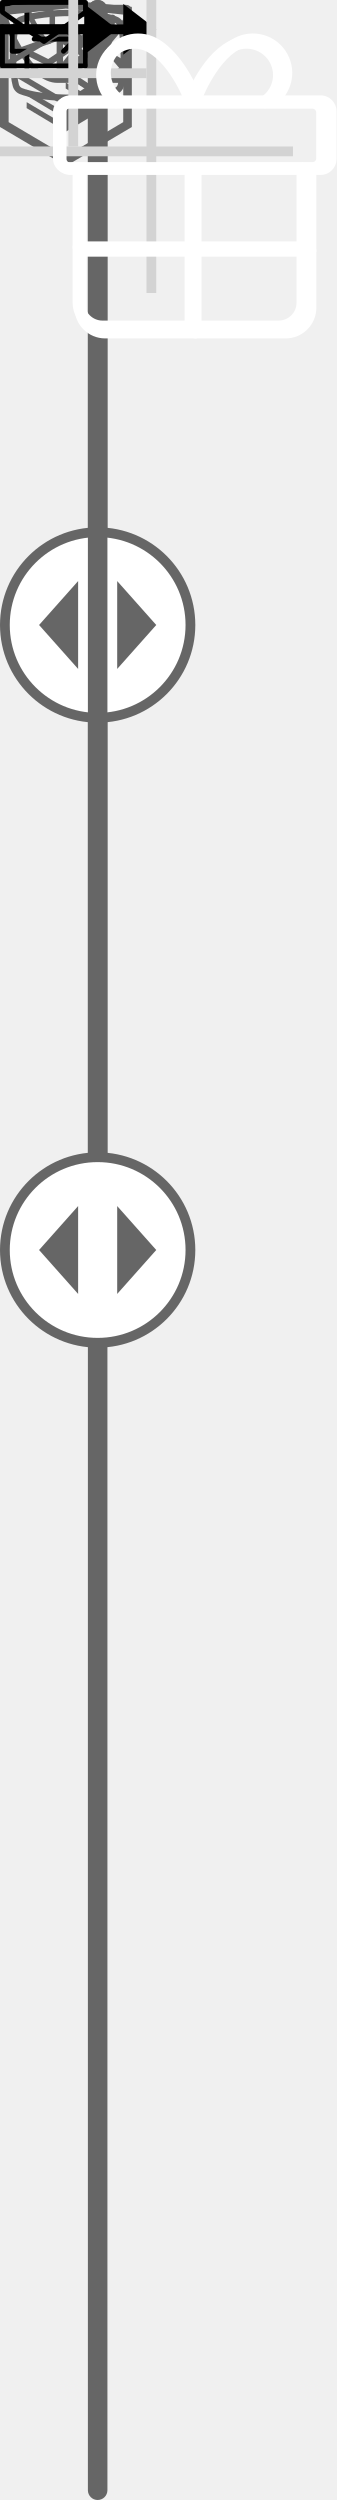
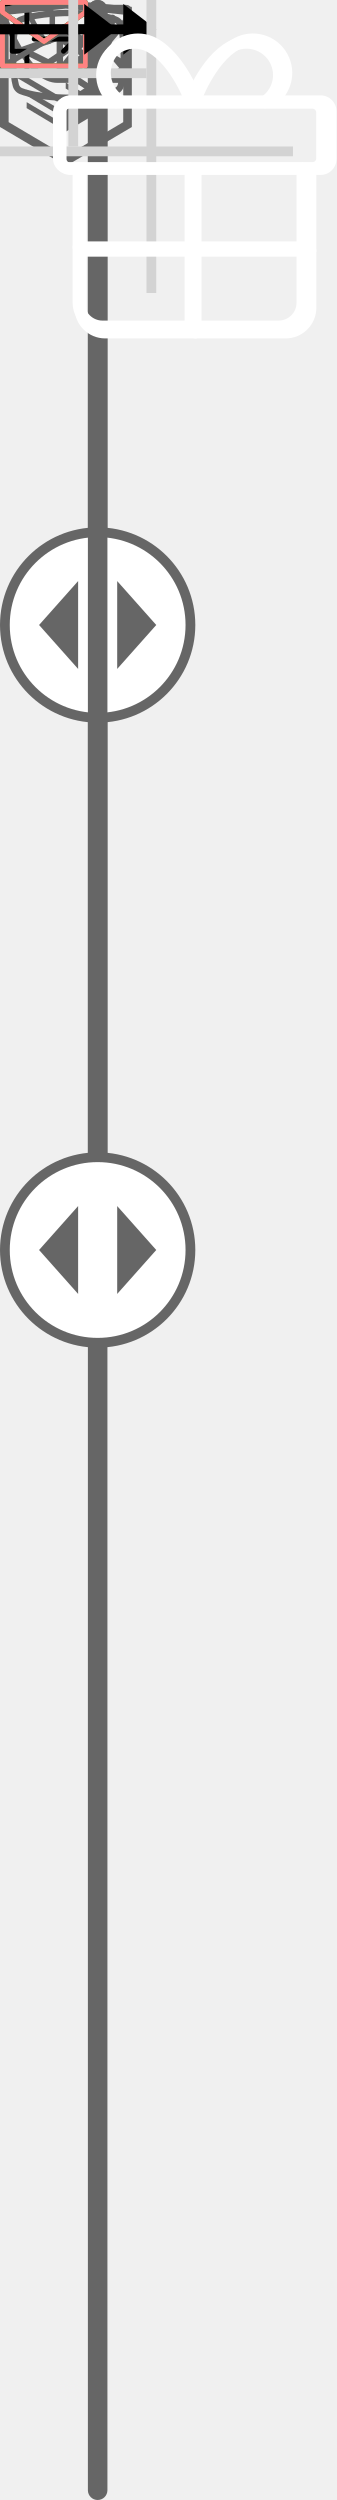
<svg xmlns="http://www.w3.org/2000/svg">
  <style>:root svg:not(:target) {display : none}</style>
  <svg id="telegram" width="28" height="22" viewBox="0 0 28 22" fill="none">
    <path fill-rule="evenodd" clip-rule="evenodd" d="M23.461 3.153C23.639 3.302 23.726 3.535 23.687 3.764L21.061 19.521C21.024 19.741 20.879 19.927 20.674 20.016C20.47 20.105 20.235 20.083 20.049 19.96L12.171 14.707C12.018 14.605 11.915 14.444 11.886 14.262C11.858 14.08 11.907 13.895 12.022 13.751L14.633 10.488L10.273 13.394C10.077 13.525 9.826 13.541 9.615 13.435L4.363 10.809C4.128 10.691 3.985 10.445 4.001 10.182C4.017 9.92 4.188 9.692 4.436 9.604L22.819 3.038C23.038 2.96 23.282 3.004 23.461 3.153ZM6.326 10.323L9.862 12.091L17.423 7.05C17.692 6.87 18.052 6.913 18.271 7.152C18.49 7.391 18.502 7.753 18.3 8.006L13.495 14.012L19.933 18.304L22.208 4.651L6.326 10.323Z" fill="#666666" />
  </svg>
  <svg id="vk" width="27" height="17" viewBox="0 0 27 17" fill="none">
    <path d="M0 2.339C0 1.484 0.515 1.023 1.545 0.956L5.515 0.981C5.782 0.981 5.959 1.107 6.048 1.358C6.457 2.615 6.914 3.701 7.42 4.615C7.926 5.528 8.588 6.58 9.405 7.771C9.476 7.922 9.592 7.997 9.751 7.997C9.876 7.997 9.973 7.938 10.044 7.821L10.124 7.544L10.151 3.194C10.151 2.892 10.076 2.691 9.925 2.59C9.774 2.49 9.494 2.414 9.085 2.364C8.766 2.314 8.606 2.129 8.606 1.811C8.606 1.744 8.615 1.693 8.632 1.66C9.005 0.57 10.071 0.025 11.83 0.025L13.322 0C13.997 0 14.556 0.159 15 0.478C15.444 0.796 15.666 1.299 15.666 1.987V7.695C15.791 7.779 15.906 7.821 16.013 7.821C16.279 7.821 16.51 7.67 16.705 7.368C18.659 4.786 19.716 3.06 19.876 2.188C19.876 2.171 19.894 2.129 19.929 2.062C20.053 1.811 20.258 1.593 20.542 1.408C20.826 1.224 21.075 1.098 21.288 1.031C21.359 0.998 21.439 0.981 21.528 0.981H25.657L25.924 1.006C26.279 1.006 26.554 1.165 26.75 1.484C26.821 1.584 26.87 1.693 26.896 1.811C26.923 1.928 26.941 2.045 26.95 2.163C26.959 2.28 26.963 2.347 26.963 2.364V2.54C26.839 3.227 26.523 3.961 26.017 4.74C25.511 5.52 24.867 6.362 24.085 7.268C23.304 8.173 22.816 8.768 22.62 9.053C22.46 9.254 22.38 9.439 22.38 9.607C22.38 9.741 22.451 9.892 22.593 10.059L26.483 14.686C26.697 14.955 26.803 15.248 26.803 15.567C26.803 15.952 26.643 16.271 26.323 16.522C26.004 16.774 25.622 16.916 25.178 16.95L24.725 16.975H20.675C20.657 16.975 20.622 16.979 20.569 16.987C20.515 16.996 20.48 17 20.462 17C20.071 17 19.707 16.841 19.37 16.522C19.245 16.388 18.41 15.399 16.865 13.555C16.776 13.437 16.652 13.328 16.492 13.228C16.421 13.496 16.328 13.882 16.212 14.385C16.097 14.888 16.013 15.248 15.959 15.466L15.879 15.893C15.702 16.48 15.329 16.832 14.76 16.95L14.387 16.975H11.776C10.302 16.975 8.832 16.338 7.367 15.064C5.901 13.789 4.583 12.142 3.41 10.122C2.238 8.102 1.146 5.75 0.133 3.068C0.044 2.85 0 2.607 0 2.339ZM16.013 8.852C15.64 8.852 15.302 8.756 15 8.563C14.698 8.37 14.547 8.106 14.547 7.771V1.987C14.547 1.651 14.458 1.412 14.281 1.27C14.103 1.127 13.792 1.056 13.348 1.056L11.83 1.107C11.066 1.107 10.489 1.232 10.098 1.484C10.879 1.836 11.27 2.406 11.27 3.194V7.62C11.235 8.039 11.057 8.387 10.737 8.663C10.418 8.94 10.062 9.078 9.671 9.078C9.139 9.078 8.73 8.835 8.446 8.349C7.06 6.371 6.03 4.493 5.355 2.716L5.115 2.062L1.572 2.037C1.341 2.037 1.212 2.05 1.186 2.075C1.159 2.1 1.146 2.171 1.146 2.288C1.146 2.439 1.163 2.599 1.199 2.766L1.758 4.175C3.25 7.813 4.871 10.68 6.621 12.775C8.37 14.871 10.089 15.919 11.776 15.919H14.441C14.547 15.919 14.627 15.889 14.68 15.831C14.734 15.772 14.778 15.659 14.814 15.491L14.867 15.24L15.373 13.027C15.515 12.725 15.64 12.524 15.746 12.423C15.941 12.239 16.172 12.146 16.439 12.146C16.865 12.146 17.3 12.389 17.744 12.876L20.009 15.592C20.151 15.81 20.302 15.919 20.462 15.919H24.858C25.391 15.919 25.657 15.793 25.657 15.541C25.657 15.458 25.631 15.374 25.578 15.29L21.714 10.738C21.412 10.386 21.261 10.009 21.261 9.607C21.261 9.204 21.403 8.819 21.688 8.45C21.919 8.114 22.367 7.557 23.033 6.777C23.699 5.998 24.281 5.268 24.778 4.59C25.276 3.91 25.604 3.294 25.764 2.741L25.844 2.414C25.826 2.381 25.817 2.326 25.817 2.251C25.817 2.175 25.808 2.112 25.791 2.062H21.608C21.341 2.163 21.128 2.314 20.968 2.515L20.808 2.993C20.364 4.149 19.201 5.935 17.318 8.349C16.945 8.684 16.51 8.852 16.013 8.852Z" fill="#666666" />
  </svg>
  <svg id="youtube" width="28" height="22" viewBox="0 0 28 22" fill="none">
    <path d="M17.851 10.793L12.614 7.302C12.516 7.237 12.402 7.2 12.284 7.195C12.166 7.189 12.049 7.216 11.945 7.272C11.841 7.328 11.754 7.411 11.693 7.512C11.632 7.613 11.6 7.729 11.6 7.847V14.829C11.6 14.948 11.633 15.065 11.694 15.167C11.756 15.269 11.844 15.352 11.949 15.407C12.052 15.463 12.169 15.489 12.286 15.484C12.404 15.478 12.517 15.44 12.614 15.375L17.851 11.884C17.941 11.824 18.015 11.743 18.066 11.648C18.117 11.553 18.144 11.446 18.144 11.338C18.144 11.23 18.117 11.124 18.066 11.029C18.015 10.934 17.941 10.852 17.851 10.793ZM12.909 13.607V9.069L16.313 11.338L12.909 13.607ZM25.389 5.044C25.294 4.675 25.113 4.335 24.861 4.051C24.609 3.766 24.292 3.546 23.938 3.407C20.218 1.978 14.251 2 14 2C13.749 2 7.782 1.978 4.062 3.407C3.708 3.546 3.391 3.766 3.139 4.051C2.887 4.335 2.706 4.675 2.611 5.044C2.327 6.113 2 8.076 2 11.338C2 14.6 2.327 16.564 2.611 17.633C2.706 18.001 2.887 18.341 3.139 18.626C3.391 18.91 3.708 19.131 4.062 19.269C7.782 20.698 13.749 20.676 14 20.676H14.076C14.829 20.676 20.393 20.633 23.938 19.269C24.292 19.131 24.609 18.91 24.861 18.626C25.113 18.341 25.294 18.001 25.389 17.633C25.673 16.564 26 14.6 26 11.338C26 8.076 25.673 6.113 25.389 5.044ZM24.124 17.305C24.081 17.472 23.999 17.626 23.885 17.755C23.771 17.884 23.629 17.984 23.469 18.047C19.978 19.389 14.066 19.367 14 19.367C13.934 19.367 8.022 19.389 4.531 18.047C4.371 17.984 4.228 17.884 4.115 17.755C4.001 17.626 3.919 17.472 3.876 17.305C3.615 16.302 3.309 14.458 3.309 11.338C3.309 8.218 3.615 6.375 3.876 5.371C3.919 5.204 4.001 5.05 4.115 4.922C4.228 4.793 4.371 4.692 4.531 4.629C8.022 3.287 13.934 3.309 14 3.309C14.066 3.309 19.978 3.287 23.469 4.629C23.629 4.692 23.771 4.793 23.885 4.922C23.999 5.05 24.081 5.204 24.124 5.371C24.386 6.375 24.691 8.218 24.691 11.338C24.691 14.458 24.386 16.302 24.124 17.305Z" fill="#666666" />
  </svg>
  <svg id="telephone-form" width="16" height="16" viewBox="0 0 16 16" fill="none">
    <path d="M7.002 8H15.504M15.504 8L13.004 5.5M15.504 8L13.004 10.5M5.502 0.5V5.5H2.501V10.5H5.502V15.5H3.001C1.501 15.5 0.501 14.5 0.501 13V3C0.501 1.5 1.501 0.5 3.001 0.5H5.502Z" stroke="black" stroke-linecap="round" stroke-linejoin="round" />
  </svg>
+   <svg id="telephone-form--focus" width="16" height="16" viewBox="0 0 16 16" fill="none">
+     <path d="M7.002 8H15.504M15.504 8L13.004 5.5M15.504 8L13.004 10.5M5.502 0.5V5.5H2.501V10.5H5.502V15.5H3.001C1.501 15.5 0.501 14.5 0.501 13V3C0.501 1.5 1.501 0.5 3.001 0.5H5.502Z" stroke="68b738" stroke-linecap="round" stroke-linejoin="round" />
+   </svg>
+   <svg id="telephone-form--error" width="16" height="16" viewBox="0 0 16 16" fill="none">
+     <path d="M7.002 8H15.504M15.504 8L13.004 5.5M15.504 8L13.004 10.5M5.502 0.5V5.5H2.501V10.5H5.502V15.5H3.001C1.501 15.5 0.501 14.5 0.501 13V3C0.501 1.5 1.501 0.5 3.001 0.5H5.502Z" stroke="ff8282" stroke-linecap="round" stroke-linejoin="round" />
+   </svg>
  <svg id="html-academy" width="27" height="34" viewBox="0 0 27 34" fill="none">
    <path d="M13.643 0.016L13.5 0L0 1.407V26.013L13.5 34L27 26.013V1.407L13.643 0.016ZM25.234 25.015L13.5 31.957L1.766 25.015V14.929L13.451 21.845L13.47 23.098L5.454 18.355L5.443 19.58L13.489 24.389L13.509 25.675L5.464 20.917L5.454 22.143L13.5 26.951L21.624 22.118V20.893V16.909L25.243 14.759L25.234 25.015ZM25.234 13.452L22.015 15.332L20.532 16.207L13.467 12.02L13.456 13.245L19.496 16.818L19.443 16.849L19.313 16.925L18.454 17.417L13.467 14.469L13.456 15.694L17.392 18.022L16.459 18.631L16.438 18.644L13.467 16.902L13.456 18.127L15.403 19.262L13.415 20.448L1.797 13.576L13.435 6.618L25.234 13.452ZM25.234 12.227L13.44 5.311L1.766 12.22V2.99L13.5 1.764L25.234 2.99V12.227Z" fill="#666666" />
  </svg>
  <svg id="email-form" width="18" height="14" viewBox="0 0 18 14" fill="none">
    <path d="M0.5 5.5V13.5H17.504V5.5M0.5 0.5H17.504V2.5L9.002 8.5L0.5 2.5V0.5Z" stroke="black" stroke-linecap="round" stroke-linejoin="round" />
+   </svg>
+   <svg id="email-form--focus" width="18" height="14" viewBox="0 0 18 14" fill="none">
+     <path d="M0.5 5.5V13.5H17.504V5.5M0.5 0.5H17.504V2.5L9.002 8.5L0.5 2.5V0.5Z" stroke="#68b738" stroke-linecap="round" stroke-linejoin="round" />
+   </svg>
+   <svg id="email-form--error" width="18" height="14" viewBox="0 0 18 14" fill="none">
+     <path d="M0.5 5.5V13.5H17.504V5.5M0.5 0.5H17.504V2.5L9.002 8.5L0.5 2.5V0.5Z" stroke="#ff8282" stroke-linecap="round" stroke-linejoin="round" />
  </svg>
  <svg id="slider-button-mobile" width="40" height="256" viewBox="0 0 40 256" fill="none">
    <rect x="18" width="4" height="256" rx="2" fill="#666666" />
    <rect x="1" y="109" width="38" height="38" rx="19" fill="white" />
    <rect x="1" y="109" width="38" height="38" rx="19" stroke="#666666" stroke-width="2" />
    <path d="M16 119L8 128L16 137V119Z" fill="#666666" />
    <path d="M32 128L24 119V137L32 128Z" fill="#666666" />
  </svg>
  <svg id="slider-button-tablet" width="40" height="512" viewBox="0 0 40 512" fill="none">
    <rect x="18" width="4" height="512" rx="2" fill="#666666" />
    <rect x="1" y="237" width="38" height="38" rx="19" fill="white" />
    <rect x="1" y="237" width="38" height="38" rx="19" stroke="#666666" stroke-width="2" />
    <path d="M16 247L8 256L16 265V247Z" fill="#666666" />
    <path d="M32 256L24 247V265L32 256Z" fill="#666666" />
  </svg>
  <svg id="arrow-catalog" width="24" height="12" viewBox="0 0 24 12" fill="none">
    <line y1="6" x2="18" y2="6" stroke="black" stroke-width="2" />
    <path d="M24 6L17.25 11.196L17.25 0.804L24 6Z" fill="black" />
  </svg>
  <svg id="arrow-catalog-hover" width="32" height="12" viewBox="0 0 32 12" fill="none">
    <line y1="6" x2="26" y2="6" stroke="black" stroke-width="2" />
    <path d="M32 6L25.25 11.196L25.25 0.804L32 6Z" fill="black" />
  </svg>
  <svg id="plus-catalog-mobile" width="30" height="30" viewBox="0 0 30 30" fill="none">
    <line x1="15" x2="15" y2="30" stroke="#d3d3d3" stroke-width="2" />
    <line x1="30" y1="15" y2="15" stroke="#d3d3d3" stroke-width="2" />
  </svg>
  <svg id="plus-catalog-tablet" width="60" height="60" viewBox="0 0 60 60" fill="none">
    <line x1="31" x2="31" y2="60" stroke="#d3d3d3" stroke-width="2" />
    <line x1="60" y1="31" y2="31" stroke="#d3d3d3" stroke-width="2" />
  </svg>
  <svg id="gift-mobile" width="78" height="81" viewBox="0 0 78 81" fill="none">
    <path d="M64.016 35.633H14.031C12.277 35.633 10.849 34.214 10.849 32.471V22.999C10.849 21.255 12.277 19.837 14.031 19.837H64.015C65.769 19.837 67.195 21.255 67.195 22.999V32.471C67.196 34.214 65.769 35.633 64.016 35.633ZM14.031 22.26C13.628 22.26 13.287 22.598 13.287 22.999V32.471C13.287 32.879 13.621 33.21 14.031 33.21H64.015C64.424 33.21 64.758 32.879 64.758 32.471V22.999C64.758 22.598 64.417 22.26 64.015 22.26H14.031Z" fill="white" />
    <path d="M57.045 68.082H20.999C17.622 68.082 14.874 65.351 14.874 61.993V34.421C14.874 33.752 15.42 33.209 16.093 33.209C16.766 33.209 17.312 33.752 17.312 34.421V61.993C17.312 64.015 18.966 65.659 20.999 65.659H57.045C59.077 65.659 60.731 64.015 60.731 61.993V34.421C60.731 33.752 61.277 33.209 61.95 33.209C62.622 33.209 63.168 33.752 63.168 34.421V61.993C63.168 65.351 60.421 68.082 57.045 68.082Z" fill="white" />
    <path d="M39.023 68.082C38.35 68.082 37.804 67.54 37.804 66.871V34.421C37.804 33.752 38.35 33.209 39.023 33.209C39.695 33.209 40.241 33.752 40.241 34.421V66.87C40.241 67.54 39.696 68.082 39.023 68.082Z" fill="white" />
    <path d="M23.811 22.256C19.997 20.201 18.573 15.444 20.638 11.651C22.702 7.86 27.486 6.445 31.303 8.496C37.117 11.627 40.257 20.361 40.387 20.731L38.088 21.535C38.059 21.452 35.126 13.31 30.143 10.627C27.508 9.211 24.206 10.188 22.782 12.805C21.357 15.424 22.339 18.707 24.973 20.125L23.811 22.256Z" fill="white" />
    <path d="M54.231 22.256L53.071 20.124C54.348 19.437 55.278 18.297 55.693 16.916C56.106 15.533 55.953 14.073 55.262 12.805C54.572 11.536 53.426 10.612 52.036 10.2C50.646 9.789 49.178 9.941 47.902 10.627C42.92 13.309 39.987 21.452 39.958 21.534L37.659 20.73C37.789 20.36 40.928 11.626 46.742 8.496C48.59 7.501 50.718 7.282 52.732 7.878C54.747 8.473 56.406 9.814 57.406 11.651C58.407 13.488 58.629 15.603 58.029 17.606C57.429 19.609 56.08 21.26 54.231 22.256Z" fill="white" />
    <path d="M61.95 51.857H16.093C15.42 51.857 14.874 51.314 14.874 50.646C14.874 49.977 15.42 49.435 16.093 49.435H61.95C62.622 49.435 63.168 49.977 63.168 50.646C63.168 51.314 62.623 51.857 61.95 51.857Z" fill="white" />
  </svg>
  <svg id="gift-tablet" width="80" height="83" viewBox="0 0 80 83" fill="none">
    <path d="M65.657 35.829H14.391C12.591 35.829 11.128 34.366 11.128 32.567V22.795C11.128 20.996 12.591 19.532 14.391 19.532H65.656C67.455 19.532 68.918 20.996 68.918 22.795V32.568C68.919 34.366 67.456 35.829 65.657 35.829ZM14.391 22.032C13.977 22.032 13.628 22.382 13.628 22.795V32.568C13.628 32.988 13.97 33.33 14.391 33.33H65.656C66.076 33.33 66.418 32.988 66.418 32.568V22.795C66.418 22.381 66.069 22.032 65.656 22.032H14.391Z" fill="white" />
    <path d="M58.507 69.308H21.537C18.074 69.308 15.255 66.49 15.255 63.026V34.579C15.255 33.889 15.816 33.329 16.506 33.329C17.195 33.329 17.756 33.889 17.756 34.579V63.026C17.756 65.112 19.452 66.808 21.537 66.808H58.507C60.592 66.808 62.288 65.112 62.288 63.026V34.579C62.288 33.889 62.848 33.329 63.538 33.329C64.228 33.329 64.788 33.889 64.788 34.579V63.026C64.788 66.49 61.971 69.308 58.507 69.308Z" fill="white" />
    <path d="M40.023 69.308C39.333 69.308 38.773 68.749 38.773 68.058V34.579C38.773 33.889 39.333 33.329 40.023 33.329C40.713 33.329 41.273 33.889 41.273 34.579V68.057C41.273 68.749 40.714 69.308 40.023 69.308Z" fill="white" />
    <path d="M24.422 22.028C20.509 19.908 19.049 15 21.168 11.087C23.284 7.176 28.191 5.715 32.106 7.832C38.069 11.062 41.289 20.073 41.422 20.455L39.064 21.284C39.034 21.199 36.026 12.798 30.916 10.03C28.213 8.569 24.827 9.578 23.366 12.277C21.904 14.979 22.912 18.366 25.614 19.83L24.422 22.028Z" fill="white" />
    <path d="M55.622 22.028L54.432 19.829C55.741 19.12 56.696 17.944 57.121 16.518C57.545 15.092 57.388 13.586 56.679 12.278C55.971 10.968 54.796 10.015 53.371 9.59C51.944 9.166 50.439 9.322 49.131 10.03C44.021 12.798 41.013 21.198 40.983 21.283L38.624 20.454C38.758 20.072 41.977 11.061 47.941 7.831C49.836 6.805 52.019 6.579 54.084 7.194C56.151 7.808 57.852 9.191 58.878 11.087C59.905 12.982 60.132 15.164 59.517 17.231C58.901 19.297 57.518 21 55.622 22.028Z" fill="white" />
    <path d="M63.538 52.569H16.506C15.816 52.569 15.255 52.009 15.255 51.319C15.255 50.629 15.816 50.069 16.506 50.069H63.538C64.228 50.069 64.788 50.629 64.788 51.319C64.788 52.009 64.229 52.569 63.538 52.569Z" fill="white" />
  </svg>
</svg>
